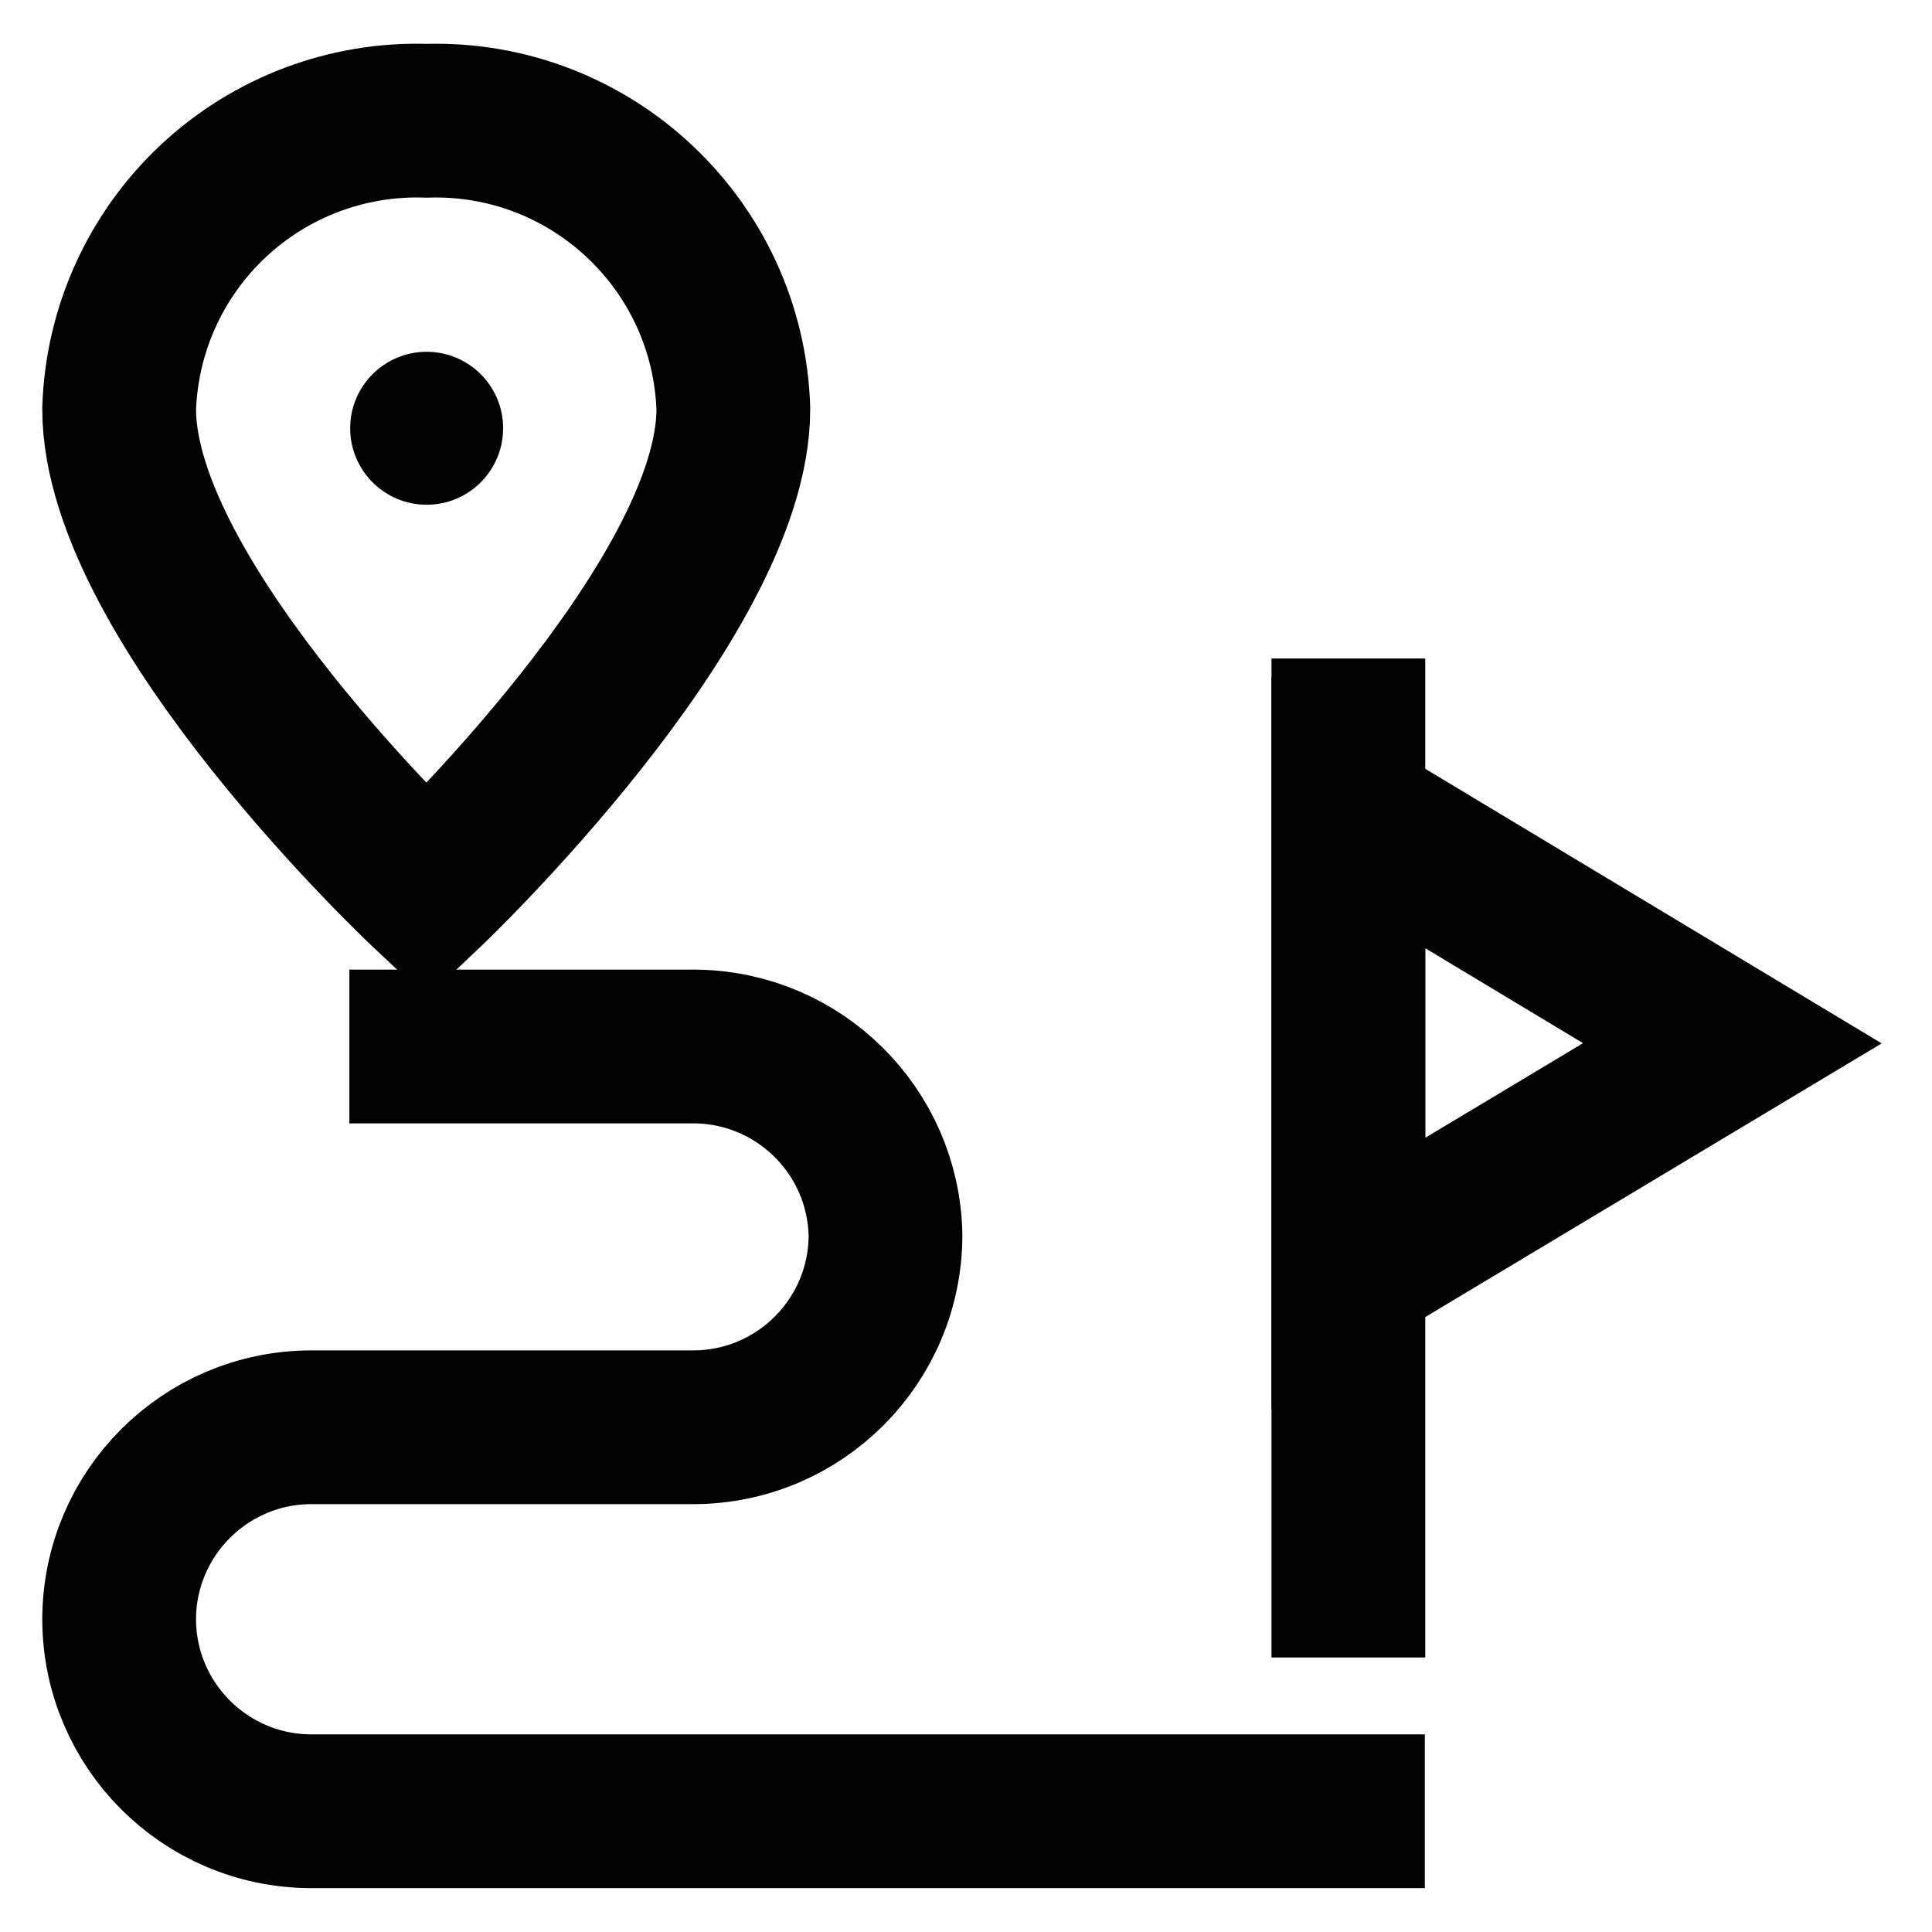
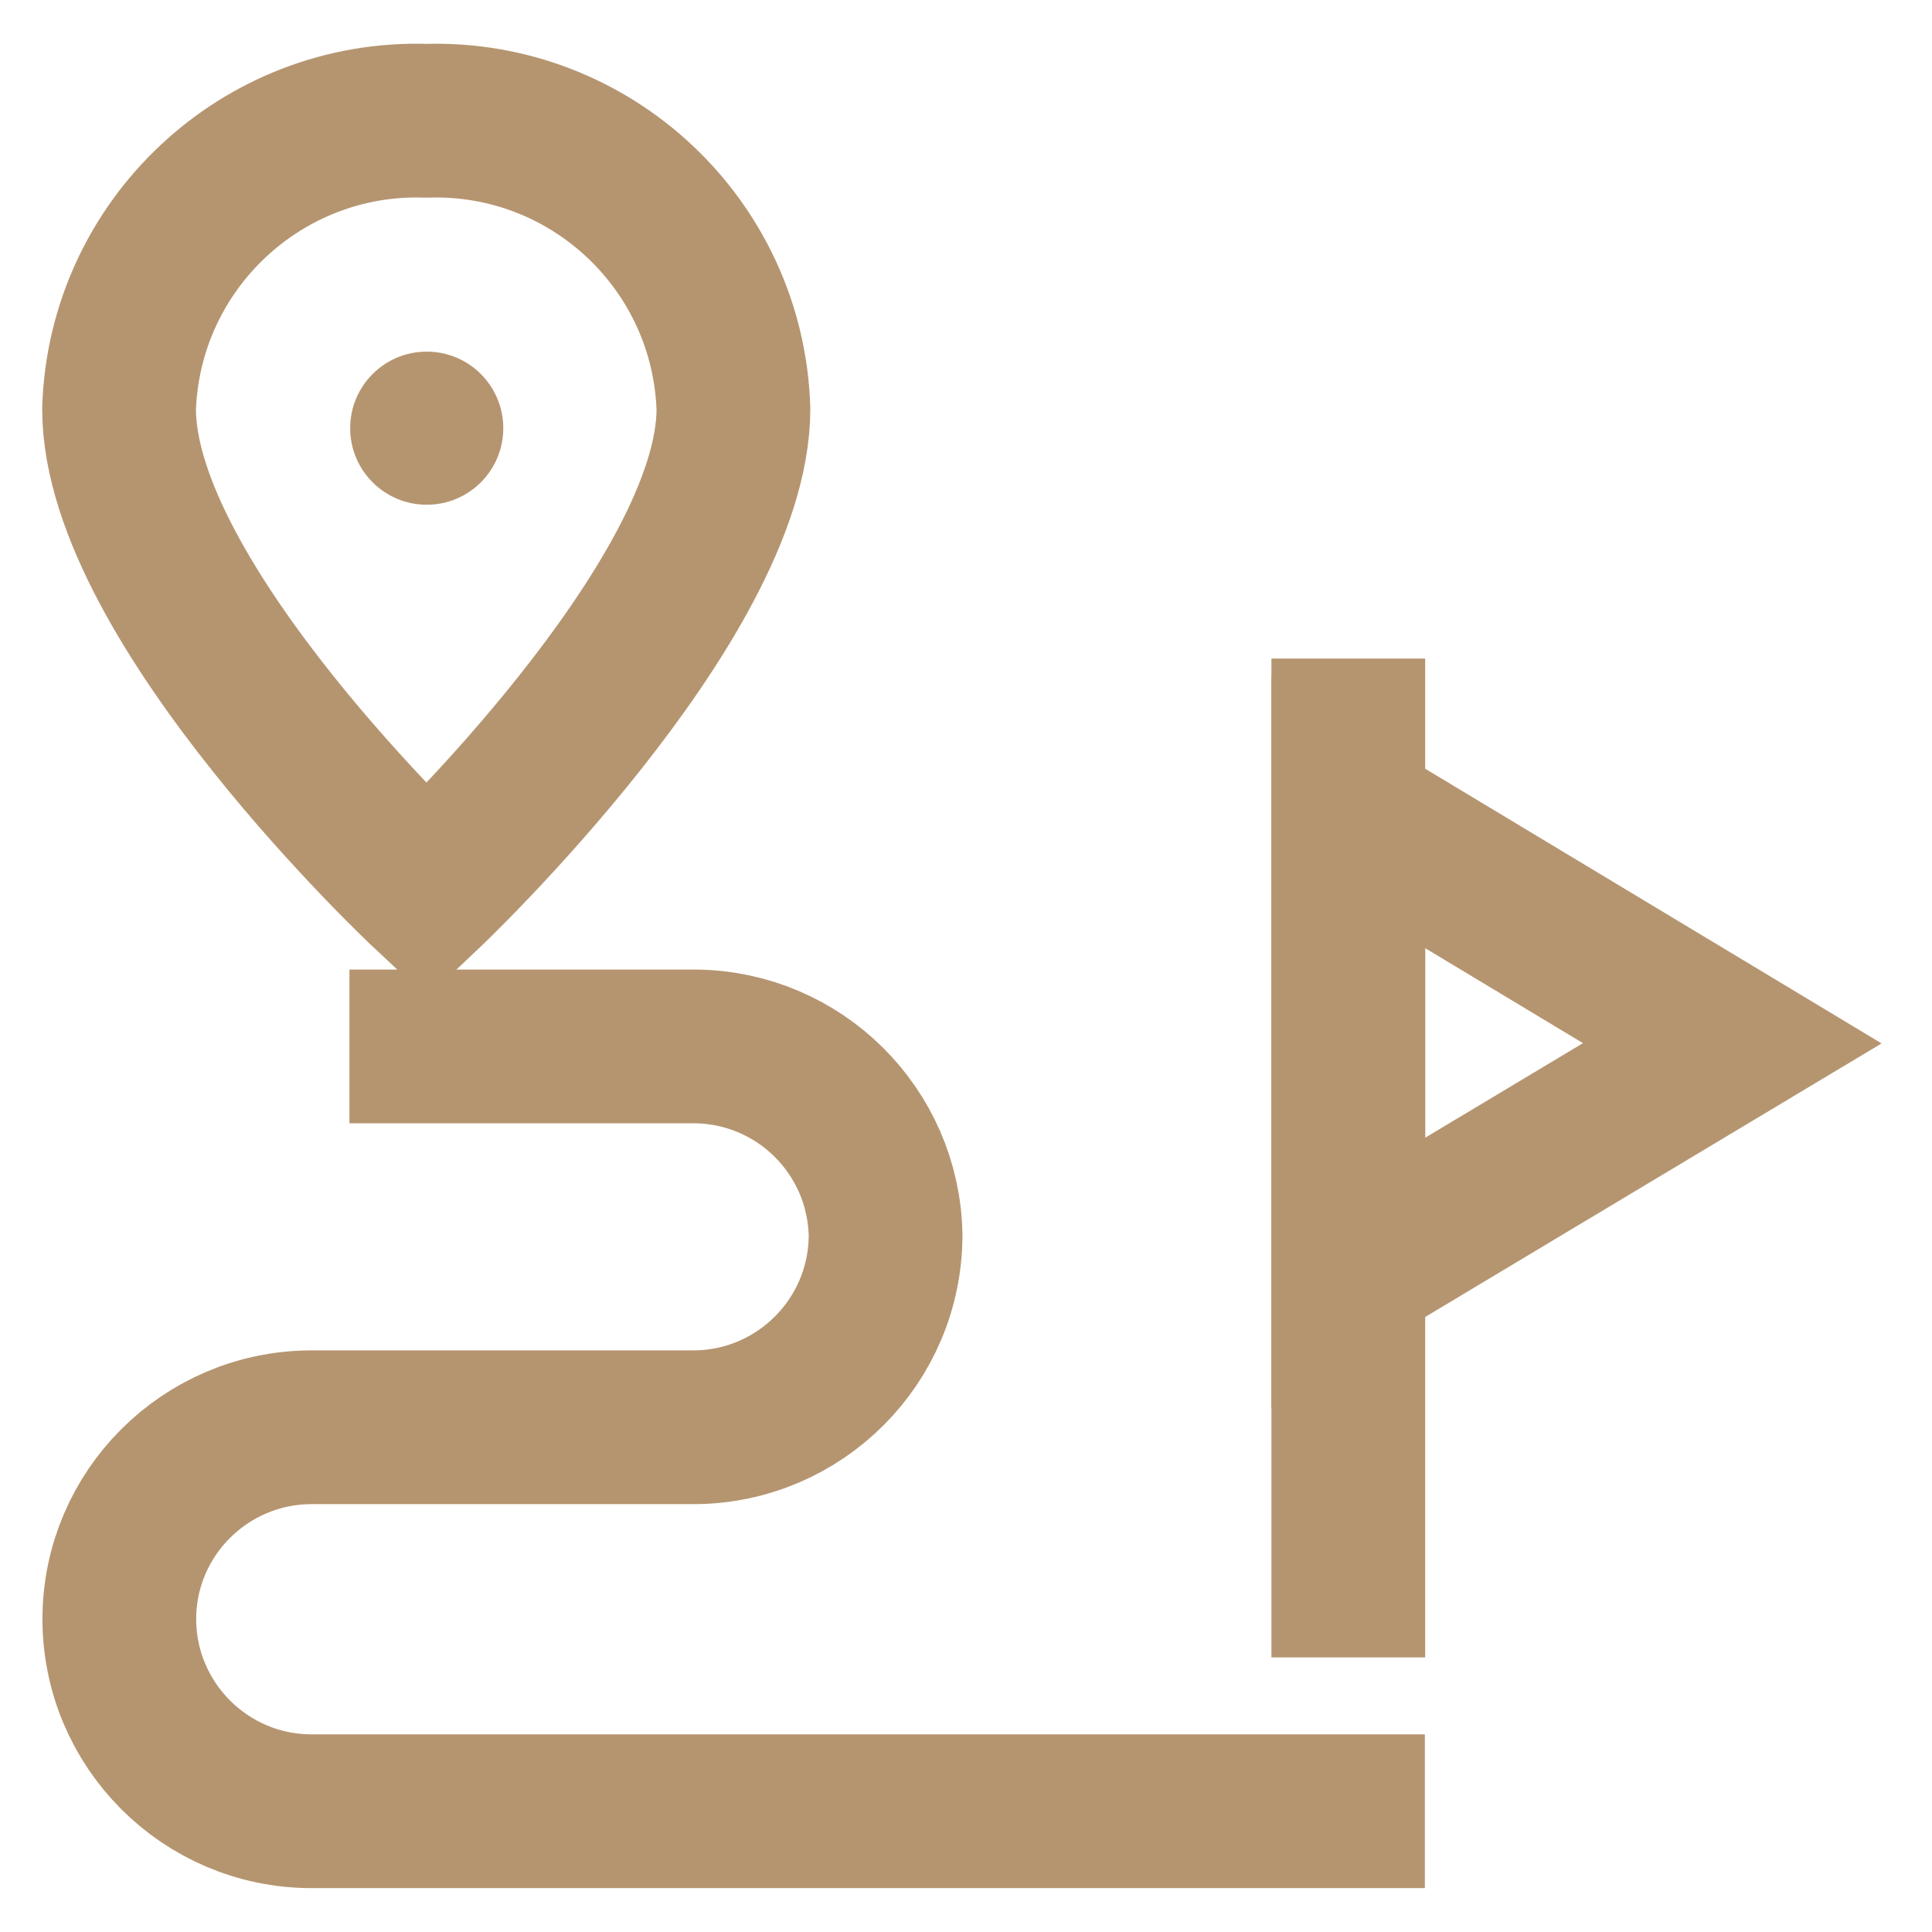
- <svg xmlns="http://www.w3.org/2000/svg" width="800px" height="800px" viewBox="0 0 24 24" id="Layer_1" data-name="Layer 1">
-   <defs>
-     <style>.cls-1{fill:none;stroke:#020202;stroke-miterlimit:10;stroke-width:1.91px;}.cls-2{fill:#020202;}</style>
-   </defs>
-   <path class="cls-1" d="M9.11,5.08c0,2.39-3.81,6-3.81,6s-3.82-3.58-3.82-6A3.7,3.7,0,0,1,5.3,1.5,3.7,3.7,0,0,1,9.11,5.08Z" />
-   <circle class="cls-2" cx="5.3" cy="5.32" r="0.95" />
-   <path class="cls-1" d="M4.34,13h4.3A2.39,2.39,0,0,1,11,15.34h0a2.39,2.39,0,0,1-2.38,2.39H3.86a2.39,2.39,0,0,0-2.38,2.38h0A2.39,2.39,0,0,0,3.86,22.5H17.7" />
-   <line class="cls-1" x1="16.75" y1="8.18" x2="16.75" y2="20.59" />
-   <polygon class="cls-1" points="16.75 15.82 21.52 12.96 16.75 10.09 16.75 15.82" />
+ <svg xmlns="http://www.w3.org/2000/svg" version="1.1" id="Layer_1" x="0px" y="0px" viewBox="0 0 800 800" style="enable-background:new 0 0 800 800;" xml:space="preserve">
+   <style type="text/css">
+ 	.st0{fill:none;stroke:#B59570;stroke-width:63.667;stroke-miterlimit:333.333;}
+ 	.st1{fill:#B59570;}
+ </style>
+   <path class="st0" d="M303.7,169.3c0,79.7-127,200-127,200S49.3,250,49.3,169.3C51.5,101.3,108.5,47.8,176.5,50c0,0,0.1,0,0.1,0  C244.7,47.9,301.5,101.3,303.7,169.3z" />
+   <circle class="st1" cx="176.7" cy="177.3" r="31.7" />
+   <path class="st0" d="M144.7,433.3H288c43,0.5,77.8,35,78.7,78l0,0c0,43.9-35.5,79.5-79.3,79.7H128.7c-43.7,0.2-79.2,35.6-79.3,79.3  l0,0c0,43.9,35.5,79.5,79.3,79.7H590" />
+   <line class="st0" x1="558.3" y1="272.7" x2="558.3" y2="686.3" />
+   <polygon class="st0" points="558.3,527.3 717.3,432 558.3,336.3 " />
</svg>
